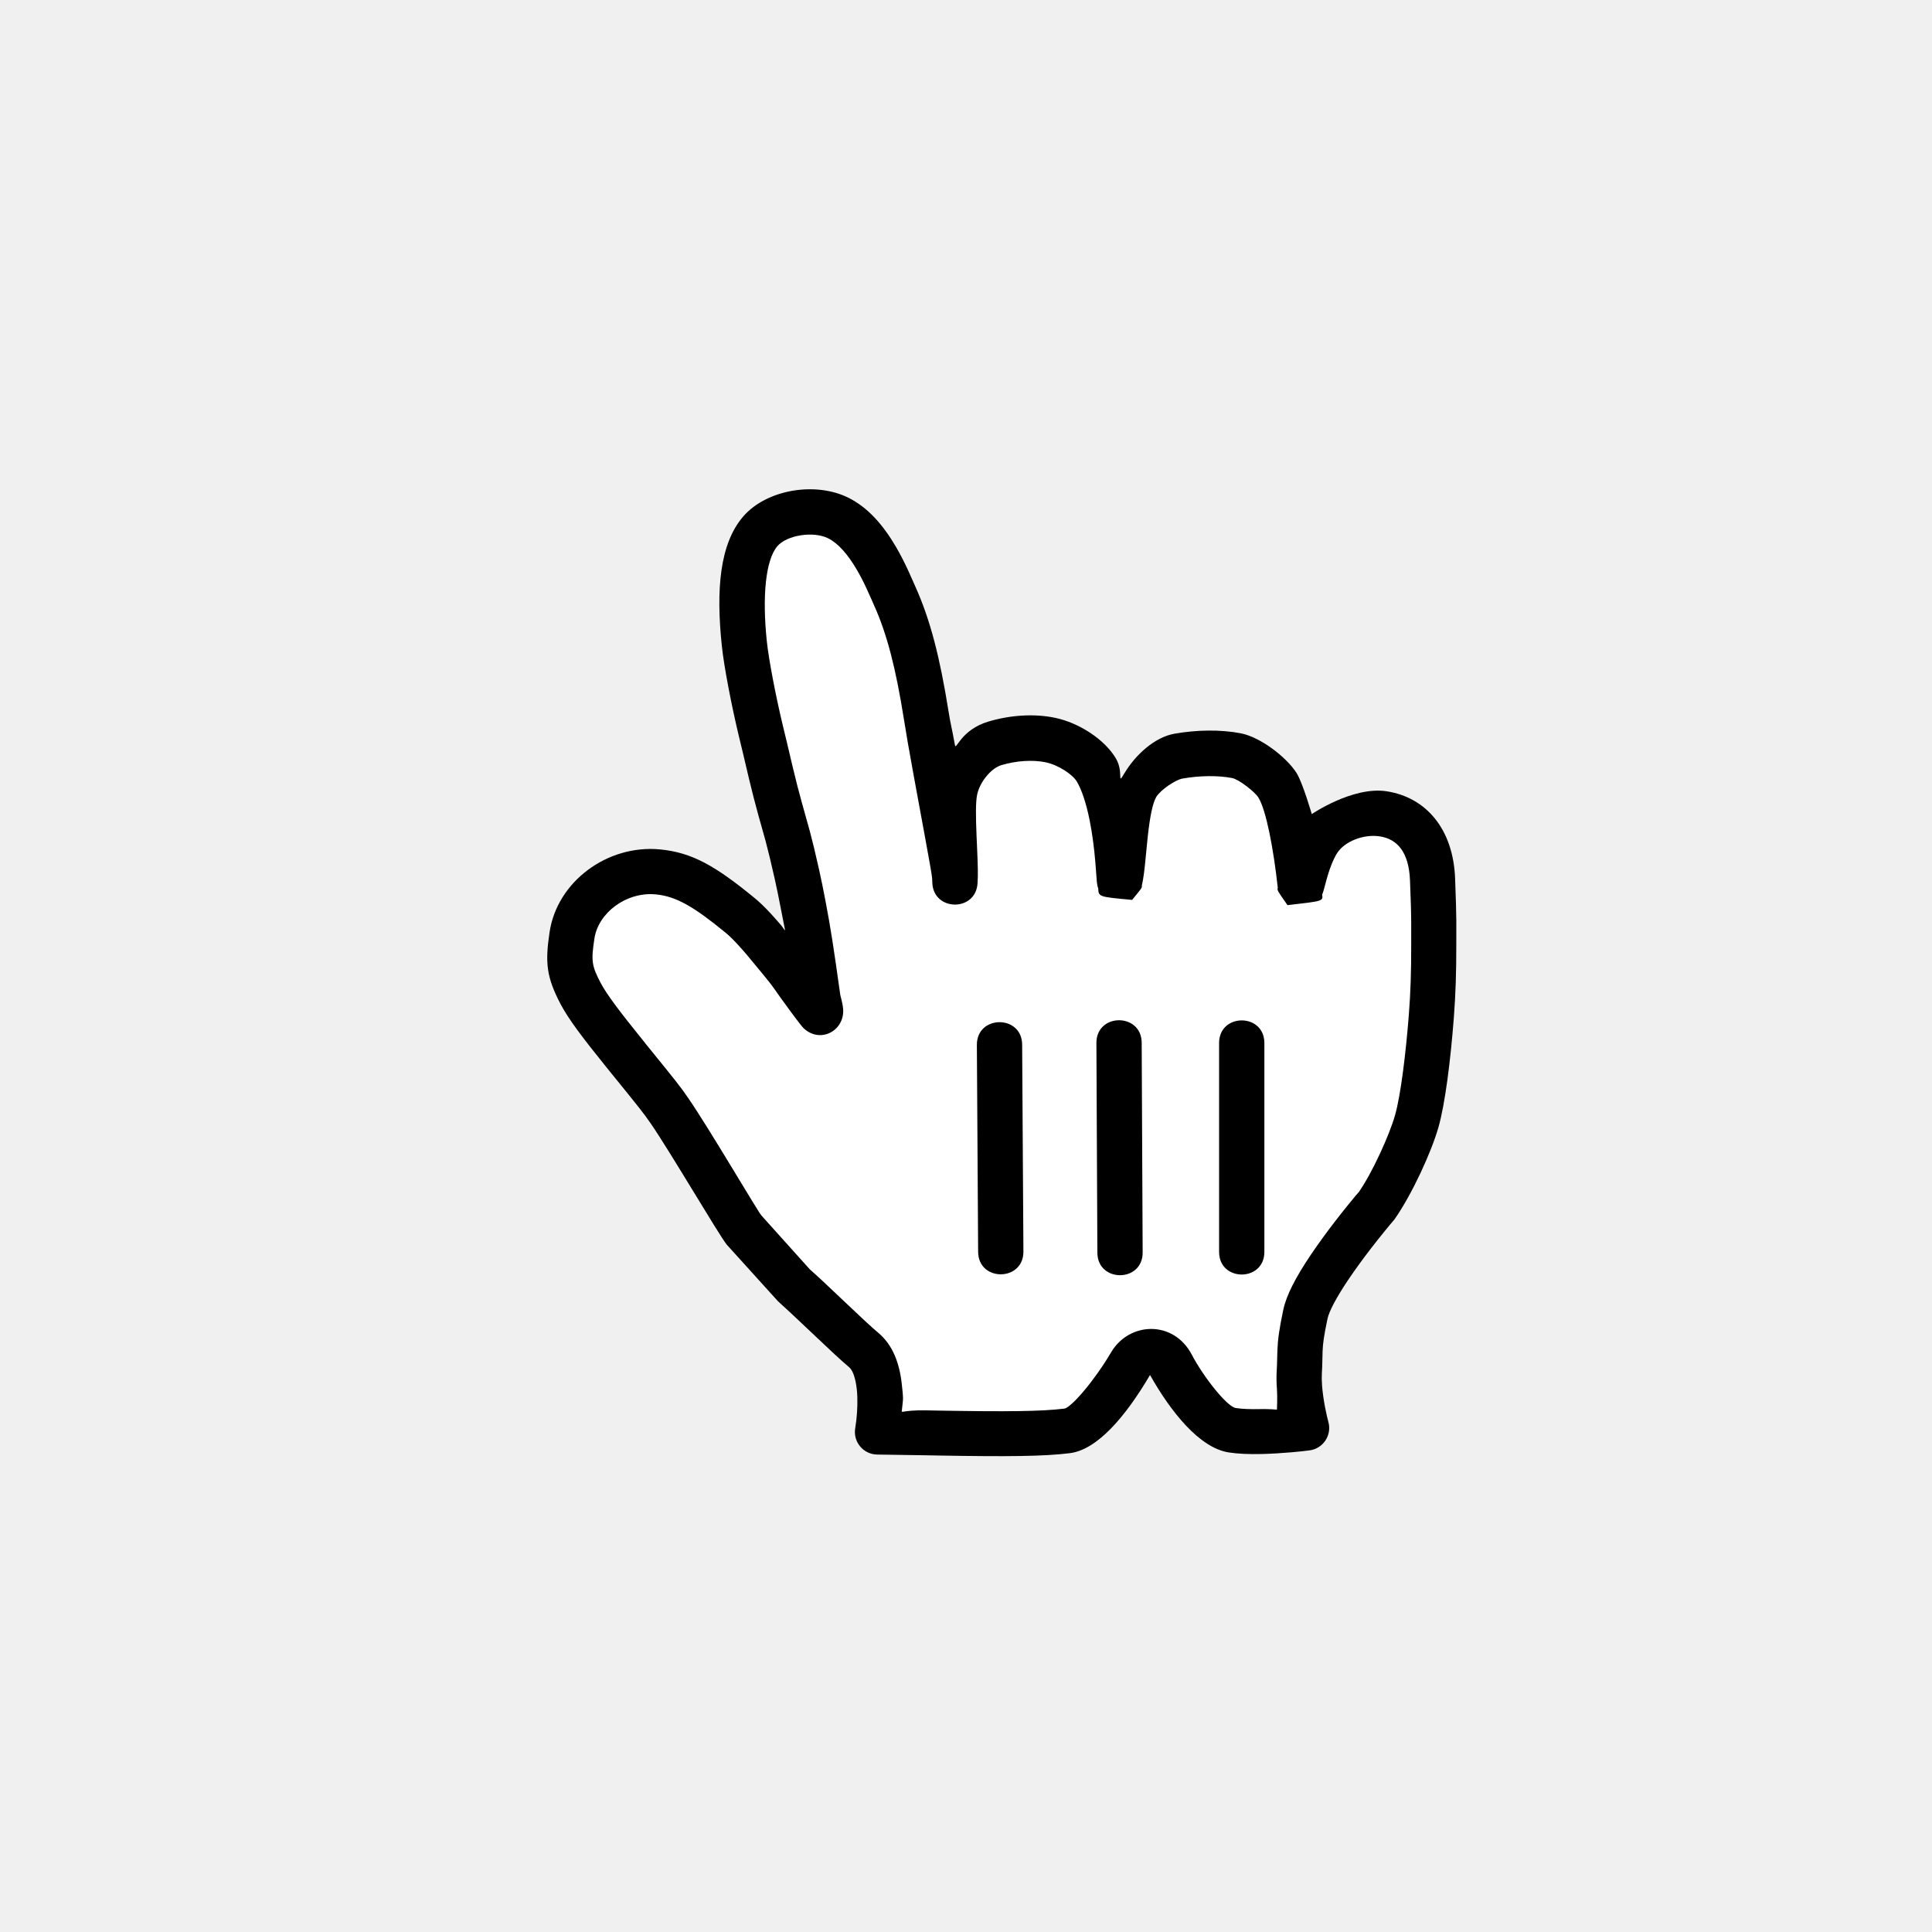
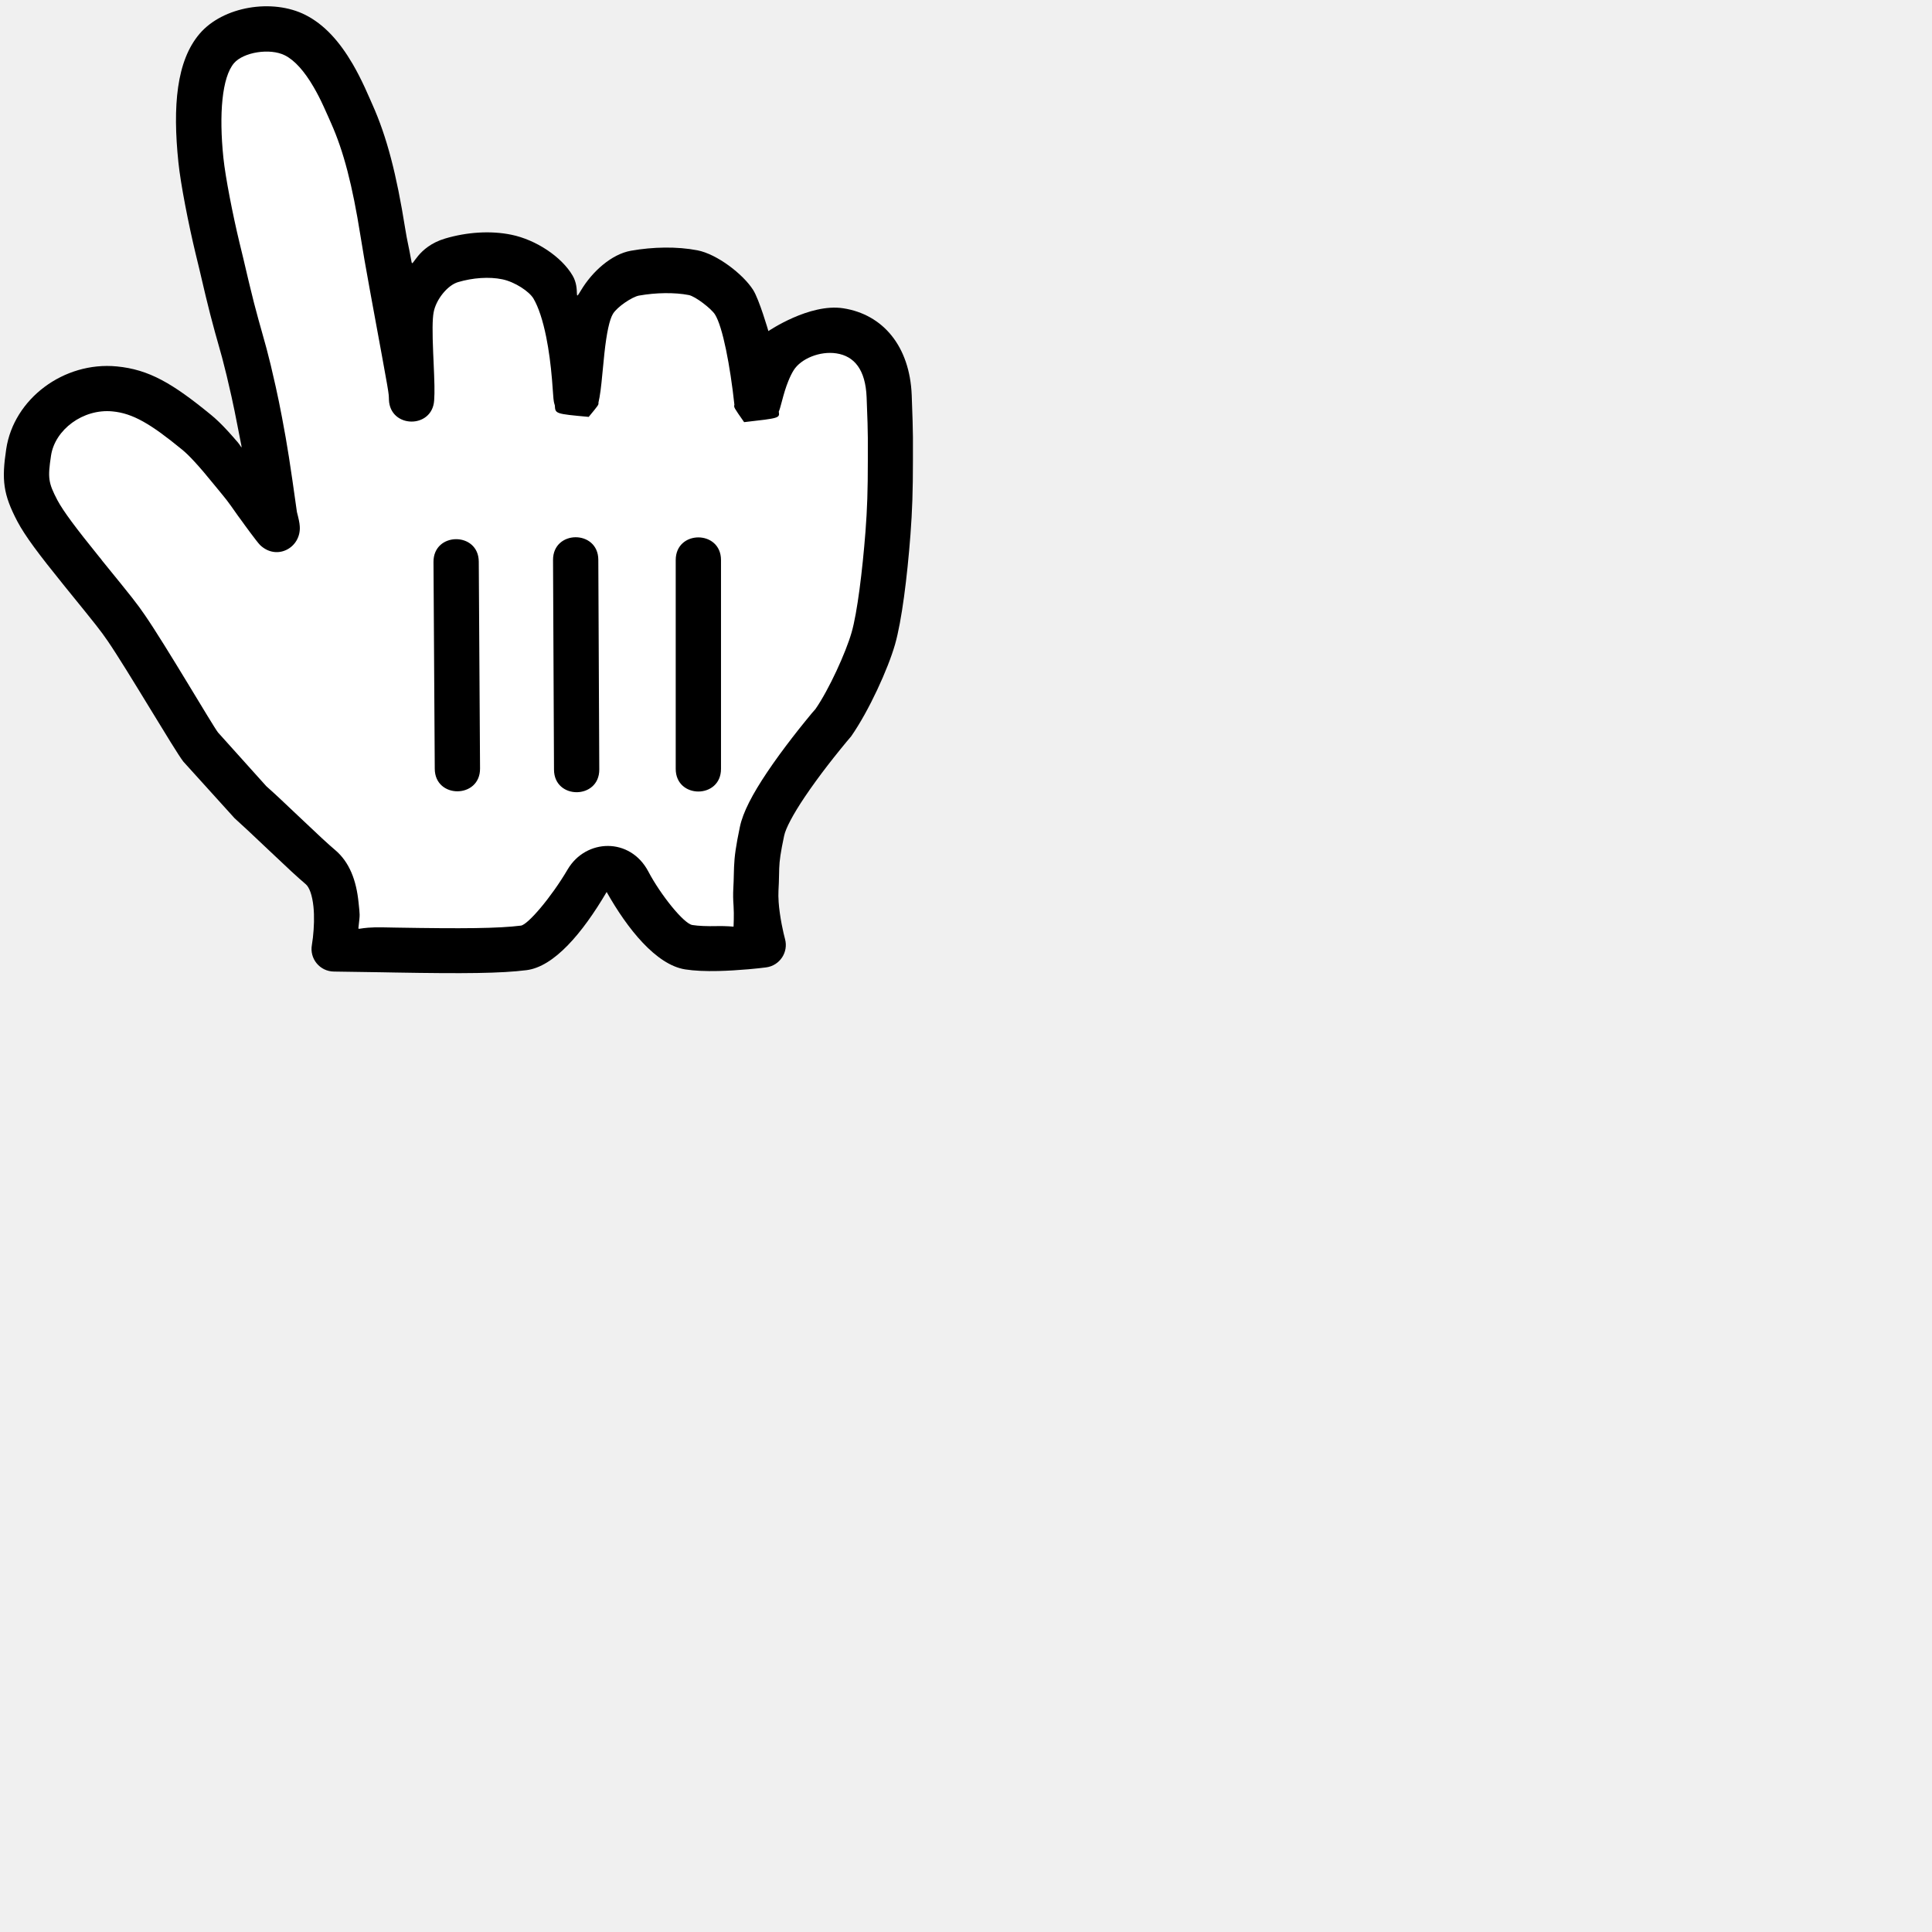
<svg xmlns="http://www.w3.org/2000/svg" height="32" viewBox="0 0 32 32" width="32">
-   <g fill="none" fill-rule="evenodd" transform="translate(9 8)">
+   <g fill="none" fill-rule="evenodd">
    <path d="m3.885 13.552c.15.135.254.233.575.537.314.298.466.439.605.557.058.049.107.179.127.373.016.16.01.338-.009.509-.007.059-.013.102-.017.122-.042.229.132.44.365.442.209.002.371.005.797.012.107.002.107.002.214.004 1.16.02 1.753.014 2.178-.039.455-.057.923-.606 1.328-1.295.343.61.819 1.205 1.299 1.282.153.024.337.032.551.027.16-.004.328-.014.499-.029.128-.011.231-.023.292-.031.226-.029.374-.252.313-.471-.013-.047-.034-.135-.055-.244-.024-.127-.042-.251-.05-.364-.005-.072-.006-.137-.003-.193.006-.098.007-.153.01-.279.001-.047.001-.047.002-.088.005-.135.023-.263.082-.542.025-.121.147-.353.34-.64.057-.085.12-.175.187-.267.127-.175.264-.351.401-.52.082-.101.145-.177.181-.218.296-.424.612-1.119.728-1.525.111-.39.201-1.109.255-1.816.03-.401.041-.724.041-1.231 0-.089 0-.089 0-.162 0-.12 0-.166-0-.222-.001-.154-.006-.306-.02-.694-.032-.814-.478-1.34-1.135-1.441-.559-.086-1.239.378-1.239.378s-.151-.523-.254-.684c-.166-.259-.594-.59-.921-.654-.337-.065-.735-.058-1.102.007-.321.057-.64.344-.825.653-.132.22-.008-.012-.14-.24-.183-.314-.609-.595-1.015-.678-.344-.071-.738-.044-1.098.063-.463.138-.537.491-.555.39-.062-.338-.067-.316-.106-.557-.143-.895-.302-1.515-.544-2.055.014.031-.089-.202-.126-.283-.065-.139-.129-.265-.2-.387-.219-.374-.469-.653-.783-.812-.546-.276-1.363-.142-1.751.311-.385.45-.449 1.201-.352 2.132.037.361.167 1.021.284 1.508.042.169.078.323.145.609.011.048.011.048.023.097.052.216.097.393.151.588-.006-.02.097.344.119.425.007.027.007.027.014.054.041.154.081.32.143.596.034.152.067.315.1.487.089.47.089.372.004.272-.059-.069-.115-.132-.168-.19-.1-.108-.191-.197-.279-.268-.634-.519-1.023-.748-1.557-.799-.875-.084-1.706.534-1.831 1.369-.077.512-.052.747.185 1.199.13.244.351.539.762 1.047.025.031.025.031.05.062.505.622.56.691.68.865.324.471 1.114 1.822 1.257 2.004z" fill="#000" />
    <path d="m1.683 9.272c-.025-.031-.025-.031-.05-.061-.377-.466-.584-.743-.682-.926-.153-.292-.161-.371-.106-.738.065-.432.532-.78 1.018-.733.337.032.631.205 1.153.633.057.046.125.112.203.197.046.05.095.105.148.167.079.093.347.421.308.373.058.07.1.124.147.19.094.134.147.209.219.305-.034-.045.215.298.267.349.279.266.682.042.657-.312-.004-.059-.018-.123-.047-.235-.115-.819-.155-1.082-.247-1.567-.034-.18-.069-.351-.105-.512-.064-.286-.106-.46-.15-.624-.008-.029-.008-.029-.016-.058-.023-.085-.127-.455-.12-.43-.051-.185-.095-.354-.144-.561-.011-.047-.011-.047-.023-.095-.066-.284-.104-.442-.146-.613-.11-.456-.234-1.087-.267-1.408-.075-.724-.023-1.334.176-1.567.156-.182.596-.254.843-.129.161.081.322.261.474.522.058.099.112.204.167.324.034.072.133.298.122.273.21.47.355 1.031.488 1.867.039.248.088.528.151.872.019.102.019.102.037.203.301 1.635.279 1.511.284 1.642.016.476.718.487.749.012.01-.151.006-.285-.011-.671-.002-.055-.002-.055-.005-.109-.015-.356-.014-.561.007-.677.038-.212.229-.45.404-.502.246-.073.516-.092.733-.047.207.042.449.202.518.321.084.144.155.363.21.635.044.219.075.455.096.706.007.078.011.139.018.239.003.042.003.042.006.076.002.017.002.017.006.045.003.019.003.019.017.068.007.138.007.138.561.189.165-.2.165-.2.161-.235.027-.118.044-.25.067-.498.015-.161.023-.24.032-.322.037-.34.084-.556.141-.651.071-.118.32-.283.431-.303.281-.05.589-.055.826-.009.108.021.371.224.433.321.128.202.252.851.322 1.496-.011.042-.011.042.161.288.59-.067.59-.067.574-.174.016-.038.028-.082.046-.15.042-.16.07-.252.112-.356.029-.072.059-.133.09-.182.121-.19.433-.319.707-.277.294.045.482.267.5.729.015.38.019.527.02.67 0.0.053 0.0.095 0.0.215-0.0.074-0.0.074-0.0.164 0 .489-.01.794-.039 1.174-.051.653-.136 1.343-.229 1.667-.094.331-.376.951-.6 1.273-.016.015-.084.096-.171.204-.145.178-.289.365-.425.551-.073.1-.141.197-.204.291-.244.364-.4.661-.451.904-.066.316-.09.484-.097.666-.002.052-.002.052-.003.101-.003.118-.004.166-.009.252-.005.091-.004.187.004.289.01.146 0.0.345 0.0.345s-.127-.012-.268-.009c-.173.004-.316-.002-.415-.018-.143-.023-.529-.506-.727-.883-.302-.576-1.036-.548-1.337-.039-.271.462-.66.917-.775.932-.375.047-.955.052-2.072.033-.107-.002-.107-.002-.213-.004-.429-.008-.412.065-.404-.012.025-.22.022-.179 0-.399-.037-.369-.151-.67-.389-.871-.123-.104-.27-.241-.565-.521-.337-.32-.443-.419-.573-.534l-.801-.891c-.088-.112-.86-1.434-1.212-1.945-.137-.199-.188-.263-.715-.911zm9.509.004v3.459c0 .5.75.5.75 0v-3.459c0-.5-.75-.5-.75 0zm-2.032-.001.016 3.473c.002.5.752.497.75-.003l-.016-3.473c-.002-.5-.752-.497-.75.003zm-1.209 3.454-.021-3.426c-.003-.5-.753-.495-.75.005l.021 3.426c.003.5.753.495.75-.005z" fill="#fff" />
  </g>
</svg>
